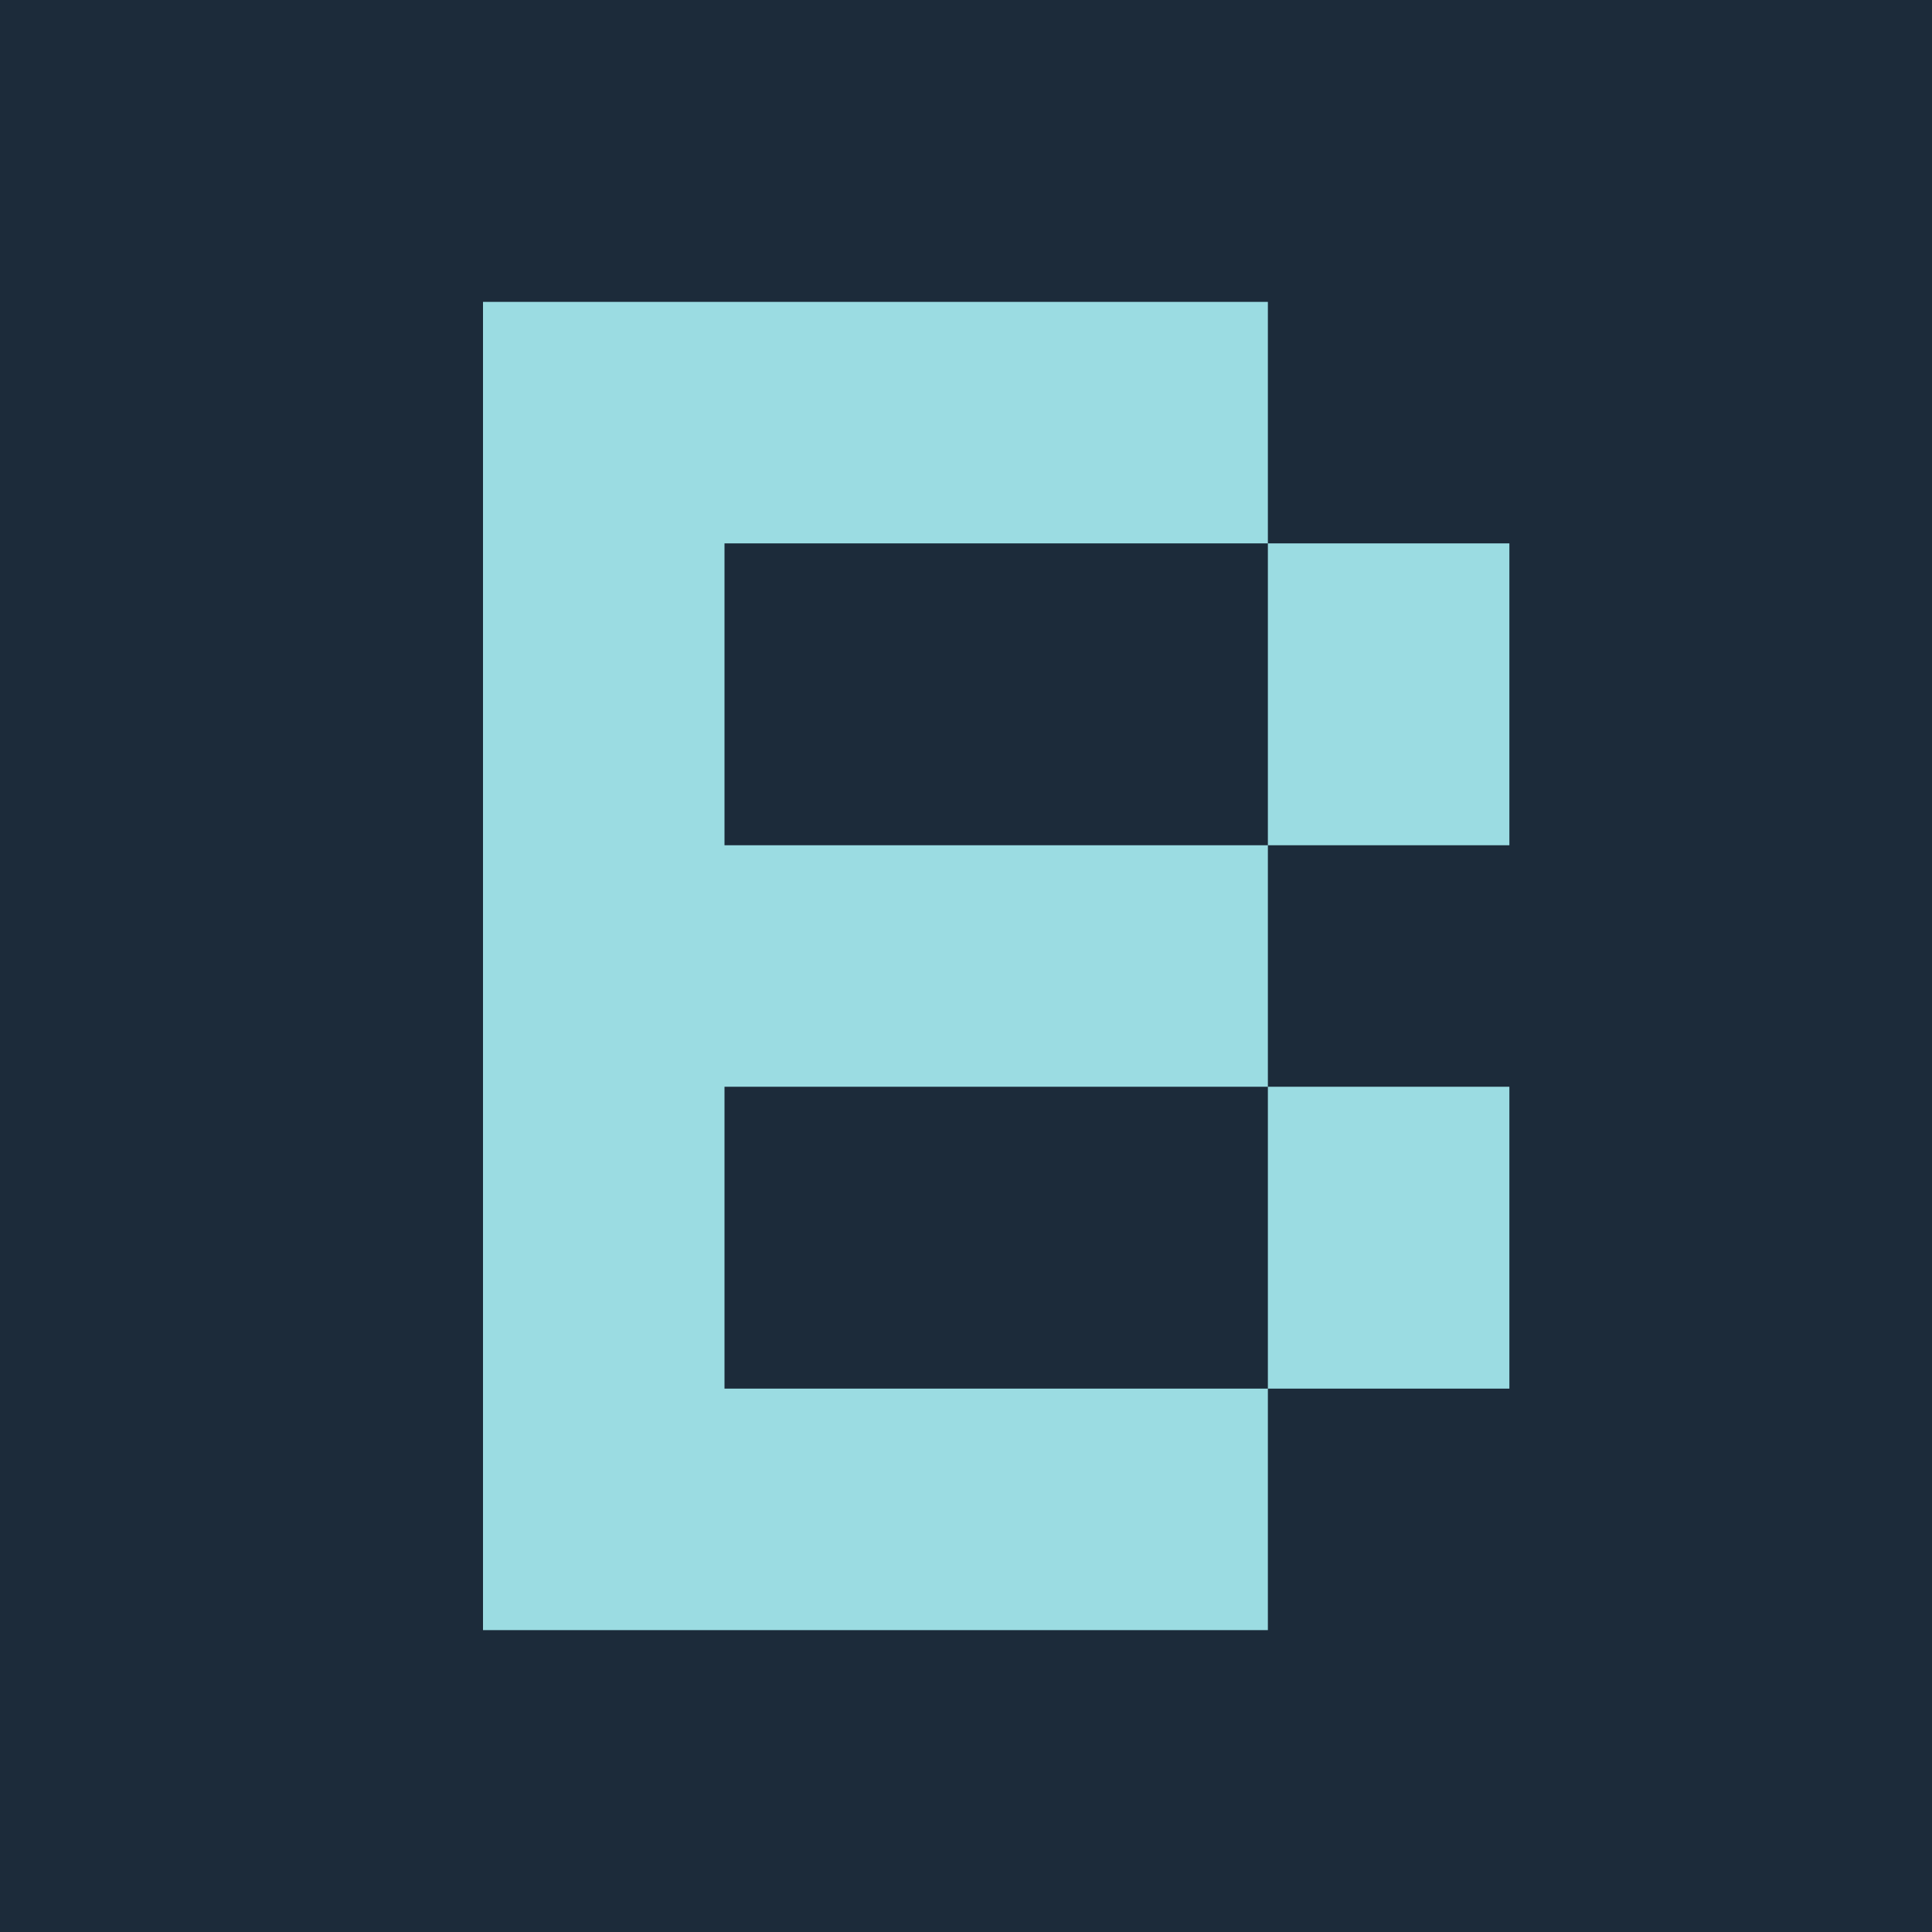
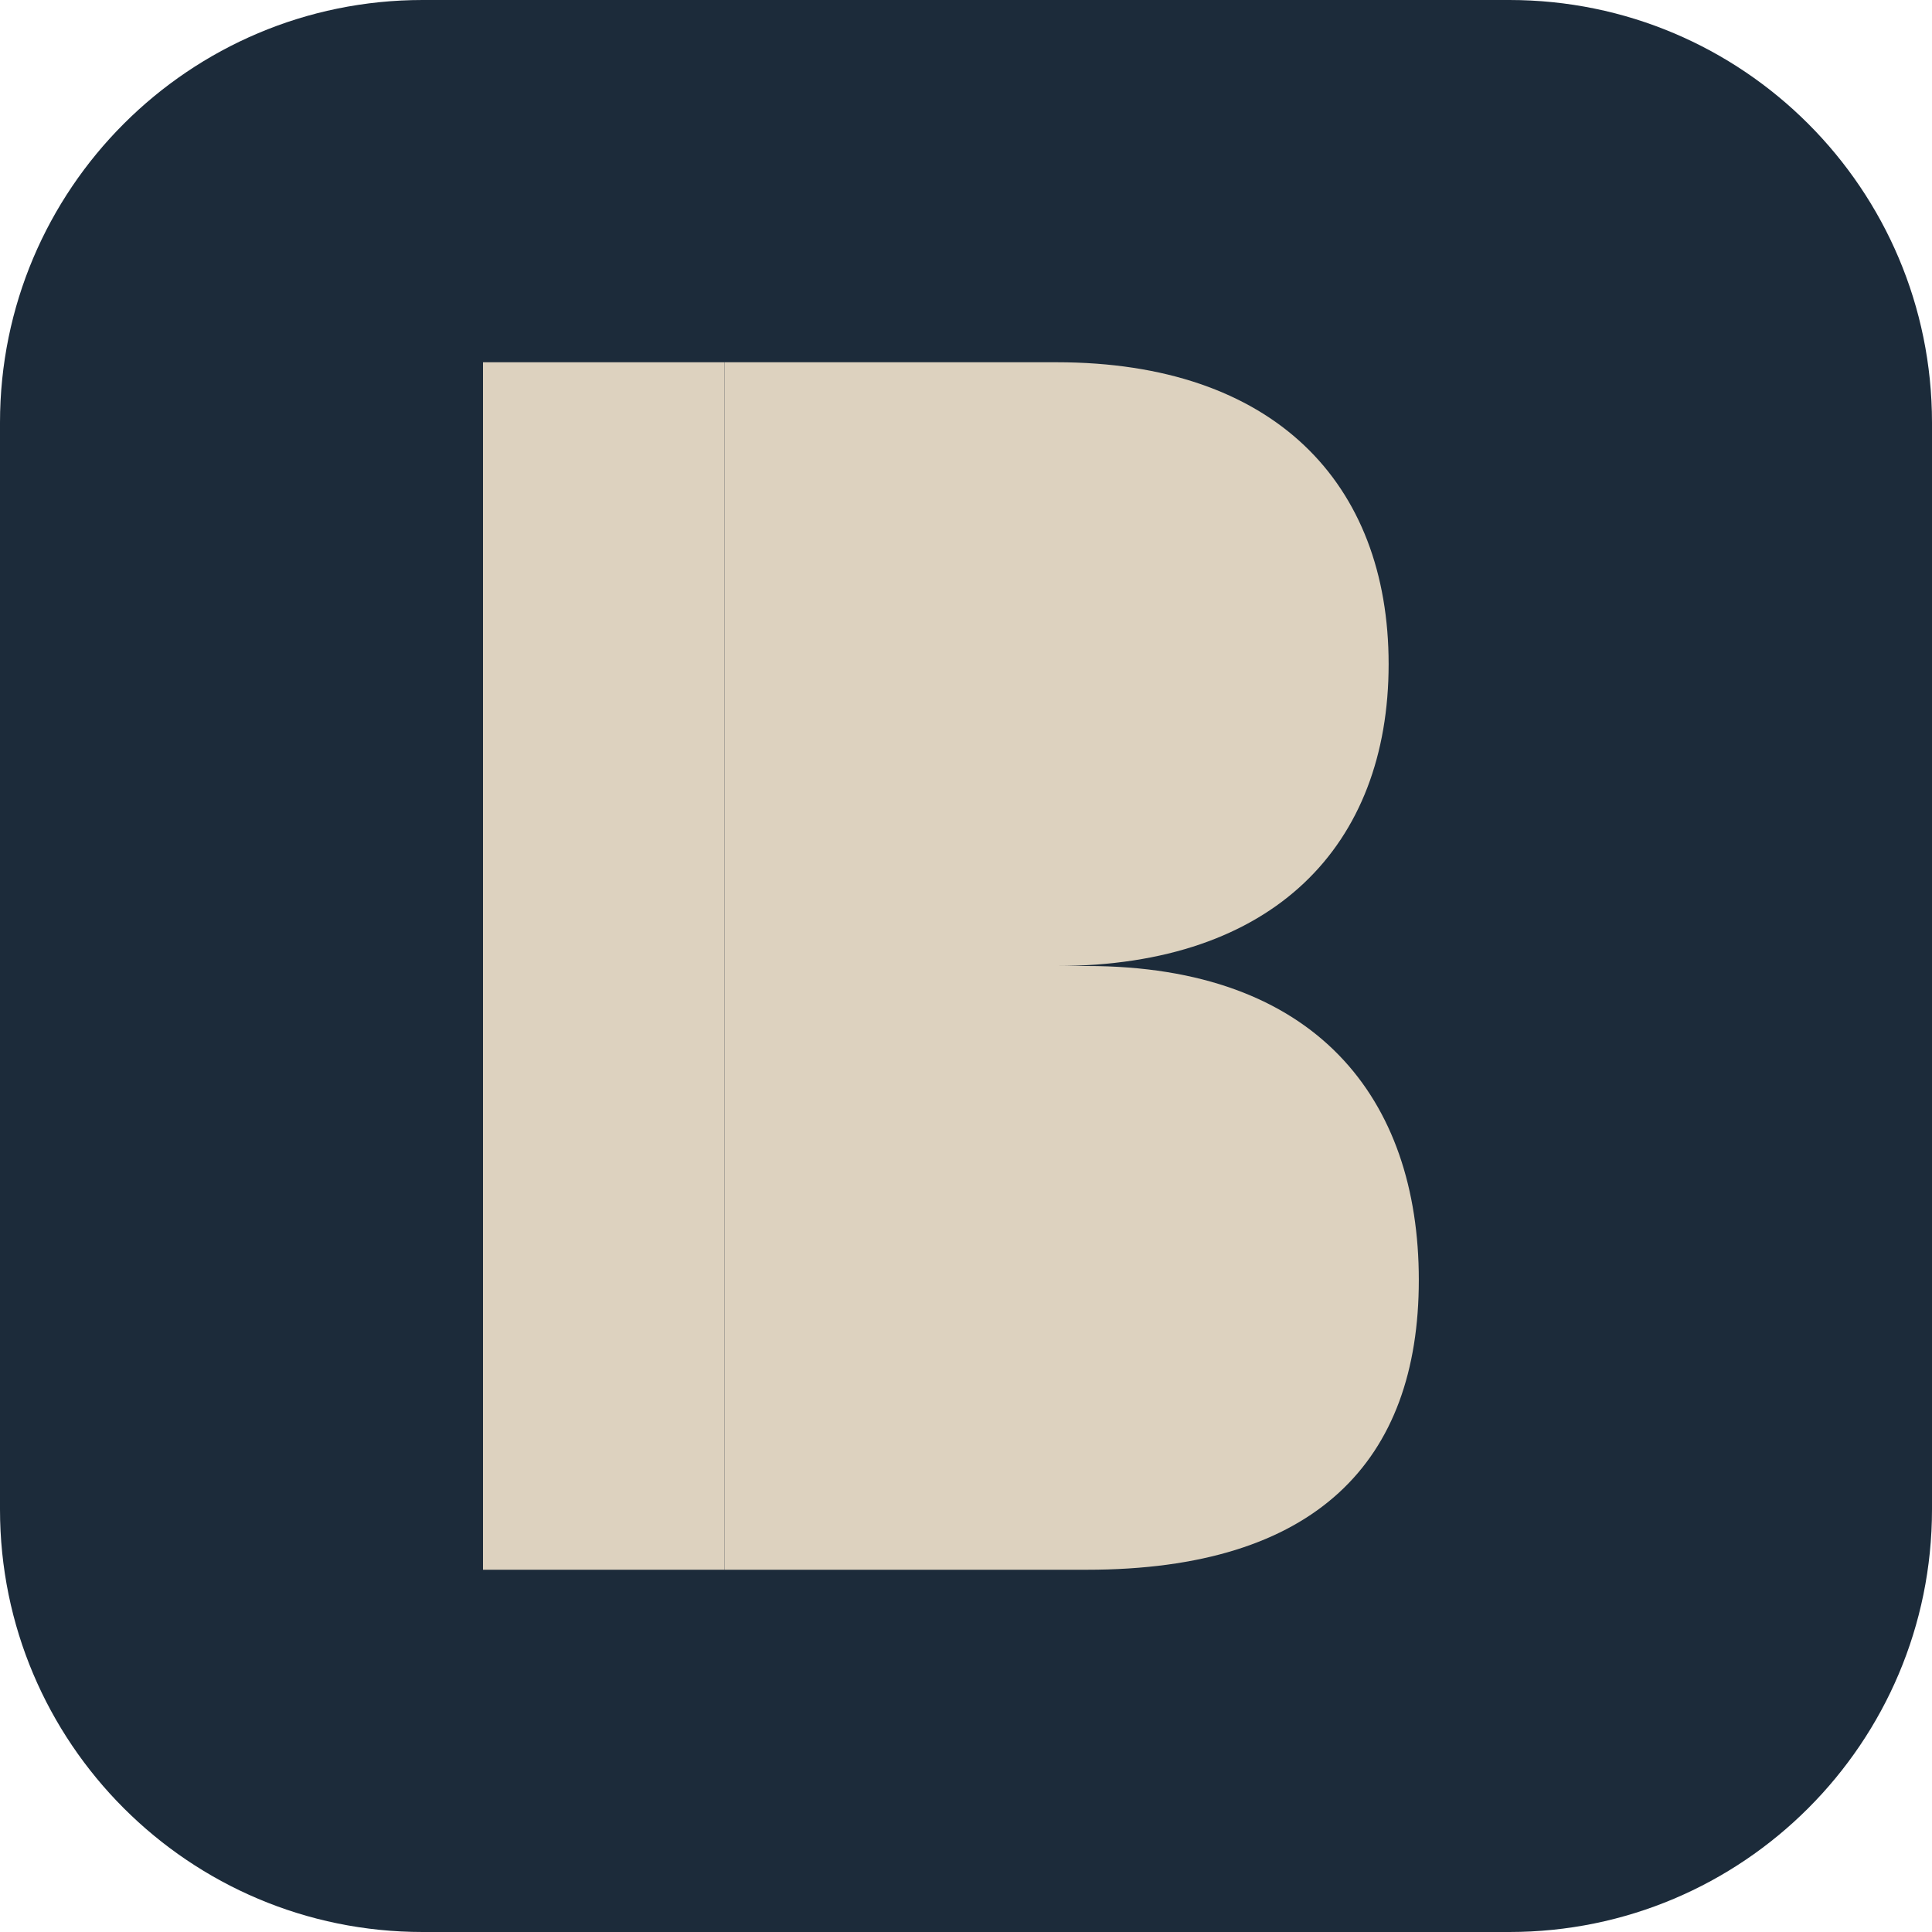
<svg xmlns="http://www.w3.org/2000/svg" viewBox="0 0 32 32" role="img" aria-label="Bipolare Störung">
-   <rect width="32" height="32" fill="#1c2b3a" />
-   <path fill="#9bdce2" fill-rule="evenodd" d="M8 5h13v4h-9v5h9v4h-9v5h9v4H8V5Zm13 4h4v5h-4V9Zm0 9h4v5h-4v-5Z" clip-rule="evenodd" />
+   <rect width="32" height="32" rx="7" fill="#1c2b3a" />
+   <rect x="8" y="6" width="4" height="20" fill="#ddd2bf" />
+   <path d="M12 6h5.5c3.6 0 5.5 2 5.5 5s-1.9 5-5.5 5H12V6z" fill="#ddd2bf" />
+   <path d="M12 16h6c3.8 0 5.5 2.2 5.5 5.2s-1.7 4.8-5.5 4.8H12V16z" fill="#ddd2bf" />
</svg>
